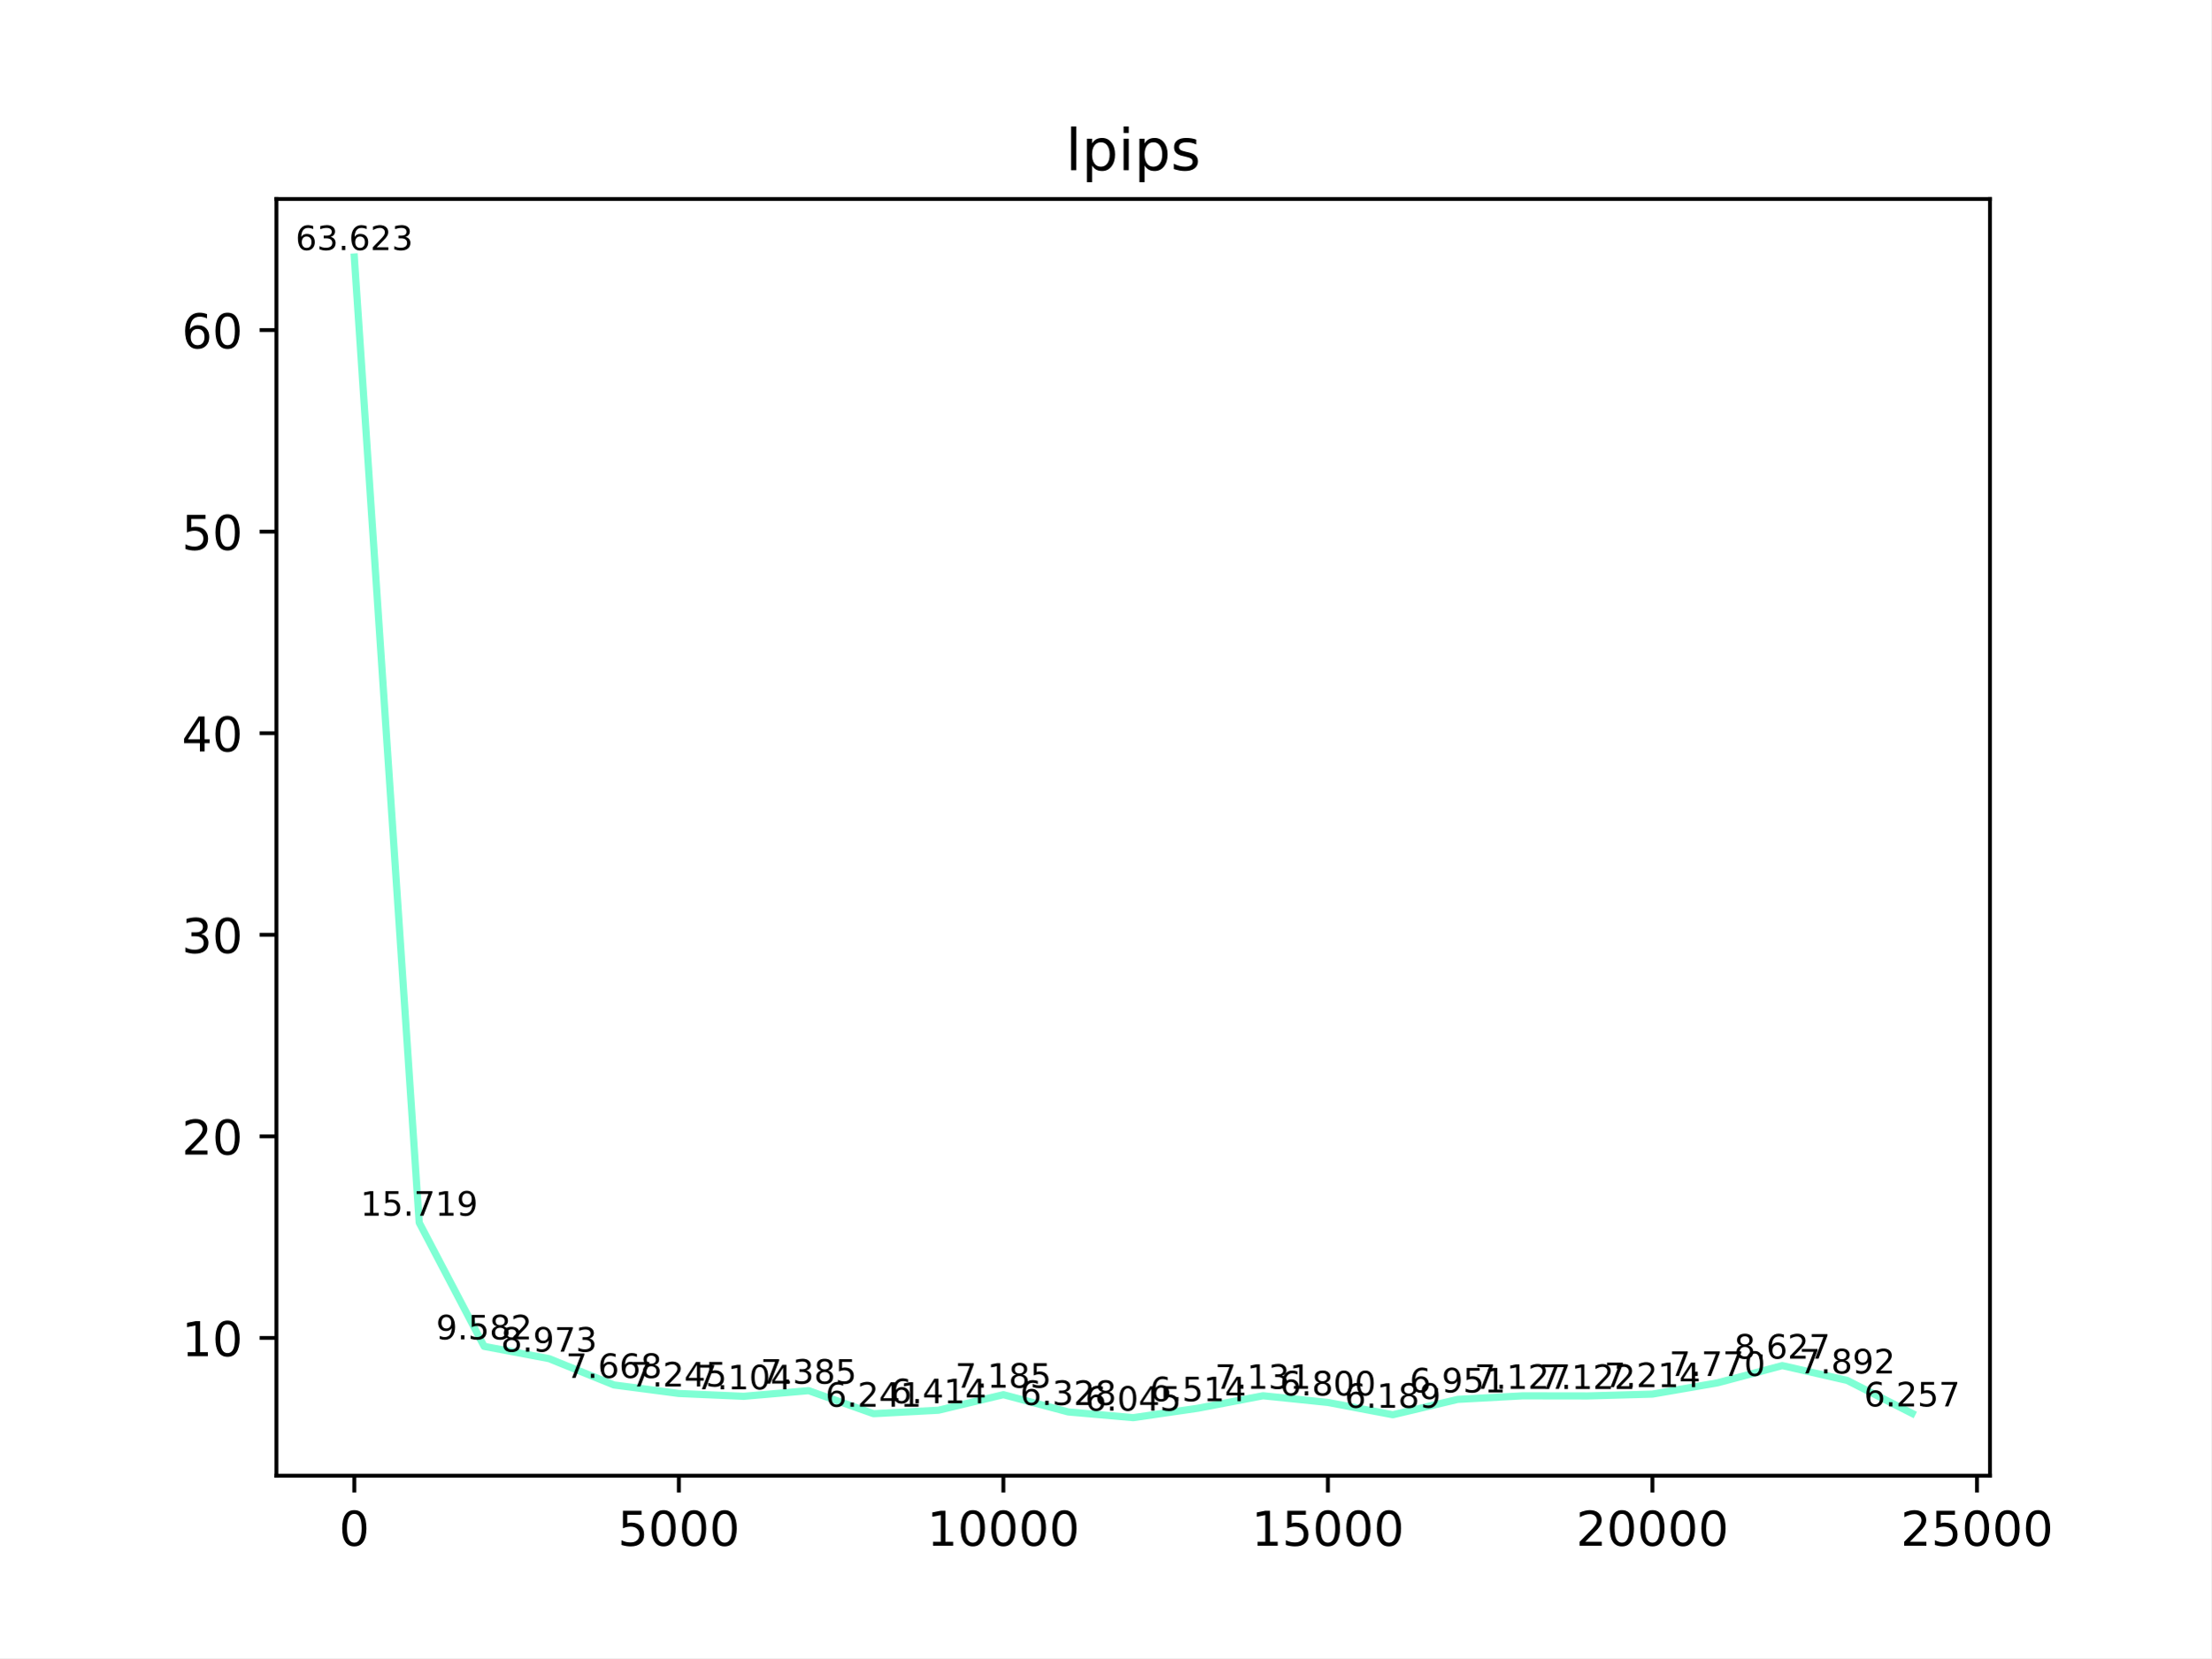
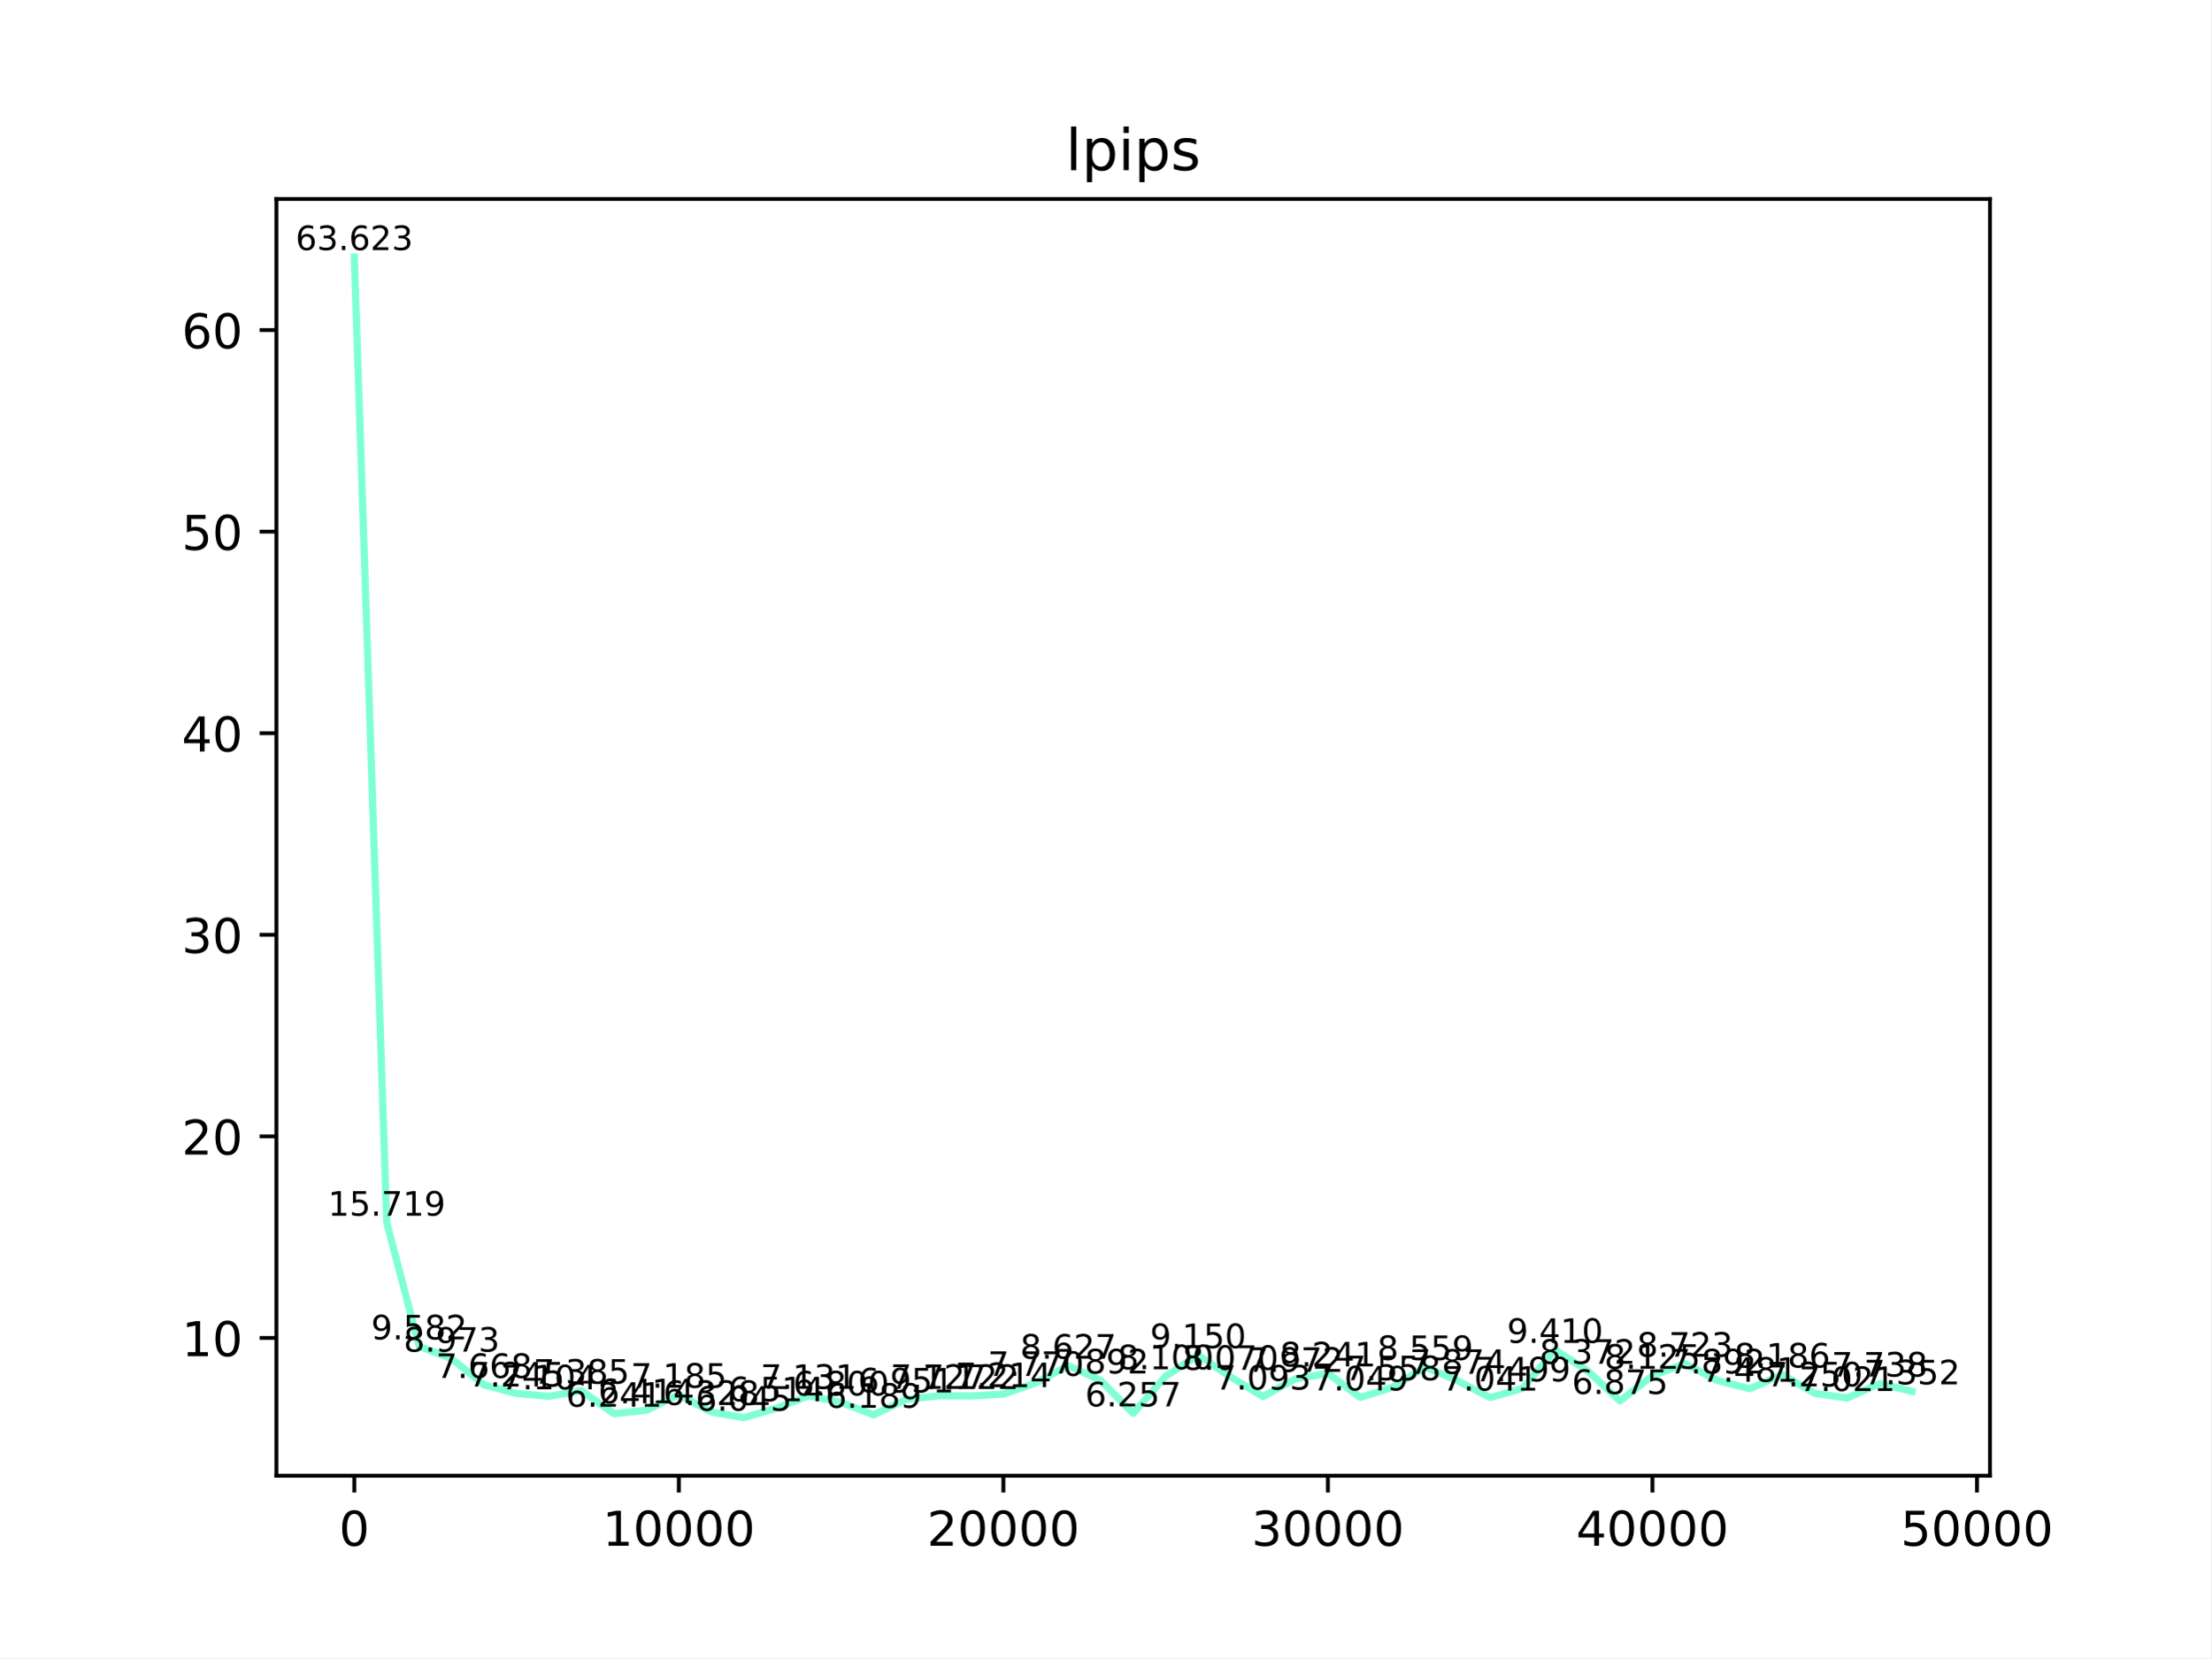
<svg xmlns="http://www.w3.org/2000/svg" xmlns:xlink="http://www.w3.org/1999/xlink" width="460.8pt" height="345.6pt" viewBox="0 0 460.8 345.6" version="1.1">
  <defs>
    <style type="text/css">*{stroke-linejoin: round; stroke-linecap: butt}</style>
  </defs>
  <g id="figure_1">
    <g id="patch_1">
      <path d="M 0 345.6  L 460.8 345.6  L 460.8 0  L 0 0  z " style="fill: #ffffff" />
    </g>
    <g id="axes_1">
      <g id="patch_2">
        <path d="M 57.6 307.584  L 414.72 307.584  L 414.72 41.472  L 57.6 41.472  z " style="fill: #ffffff" />
      </g>
      <g id="matplotlib.axis_1">
        <g id="xtick_1">
          <g id="line2d_1">
            <defs>
-               <path id="m29efeb120c" d="M 0 0  L 0 3.5  " style="stroke: #000000; stroke-width: 0.8" />
+               <path id="m1808584c59" d="M 0 0  L 0 3.5  " style="stroke: #000000; stroke-width: 0.8" />
            </defs>
            <g>
-               <use xlink:href="#m29efeb120c" x="73.833" y="307.584" style="stroke: #000000; stroke-width: 0.8" />
+               <use xlink:href="#m1808584c59" x="73.833" y="307.584" style="stroke: #000000; stroke-width: 0.8" />
            </g>
          </g>
          <g id="text_1">
            <g transform="translate(70.65148 322.1824)scale(0.1 -0.1)">
              <defs>
                <path id="DejaVuSans-30" d="M 2034 4250  Q 1547 4250 1301 3770  Q 1056 3291 1056 2328  Q 1056 1369 1301 889  Q 1547 409 2034 409  Q 2525 409 2770 889  Q 3016 1369 3016 2328  Q 3016 3291 2770 3770  Q 2525 4250 2034 4250  z M 2034 4750  Q 2819 4750 3233 4129  Q 3647 3509 3647 2328  Q 3647 1150 3233 529  Q 2819 -91 2034 -91  Q 1250 -91 836 529  Q 422 1150 422 2328  Q 422 3509 836 4129  Q 1250 4750 2034 4750  z " transform="scale(0.015625)" />
              </defs>
              <use xlink:href="#DejaVuSans-30" />
            </g>
          </g>
        </g>
        <g id="xtick_2">
          <g id="line2d_2">
            <g>
-               <use xlink:href="#m29efeb120c" x="141.469" y="307.584" style="stroke: #000000; stroke-width: 0.8" />
+               <use xlink:href="#m1808584c59" x="141.469" y="307.584" style="stroke: #000000; stroke-width: 0.8" />
            </g>
          </g>
          <g id="text_2">
-             <g transform="translate(128.7441 322.1824)scale(0.1 -0.1)">
+             <g transform="translate(125.5628 322.1824)scale(0.1 -0.1)">
+               <defs>
+                 <path id="DejaVuSans-31" d="M 794 531  L 1825 531  L 1825 4091  L 703 3866  L 703 4441  L 1819 4666  L 2450 4666  L 2450 531  L 3481 531  L 3481 0  L 794 0  L 794 531  z " transform="scale(0.015625)" />
+               </defs>
+               <use xlink:href="#DejaVuSans-31" />
+               <use xlink:href="#DejaVuSans-30" x="63.623" />
+               <use xlink:href="#DejaVuSans-30" x="127.246" />
+               <use xlink:href="#DejaVuSans-30" x="190.869" />
+               <use xlink:href="#DejaVuSans-30" x="254.492" />
+             </g>
+           </g>
+         </g>
+         <g id="xtick_3">
+           <g id="line2d_3">
+             <g>
+               <use xlink:href="#m1808584c59" x="209.105" y="307.584" style="stroke: #000000; stroke-width: 0.8" />
+             </g>
+           </g>
+           <g id="text_3">
+             <g transform="translate(193.1992 322.1824)scale(0.1 -0.1)">
+               <defs>
+                 <path id="DejaVuSans-32" d="M 1228 531  L 3431 531  L 3431 0  L 469 0  L 469 531  Q 828 903 1448 1529  Q 2069 2156 2228 2338  Q 2531 2678 2651 2914  Q 2772 3150 2772 3378  Q 2772 3750 2511 3984  Q 2250 4219 1831 4219  Q 1534 4219 1204 4116  Q 875 4013 500 3803  L 500 4441  Q 881 4594 1212 4672  Q 1544 4750 1819 4750  Q 2544 4750 2975 4387  Q 3406 4025 3406 3419  Q 3406 3131 3298 2873  Q 3191 2616 2906 2266  Q 2828 2175 2409 1742  Q 1991 1309 1228 531  z " transform="scale(0.015625)" />
+               </defs>
+               <use xlink:href="#DejaVuSans-32" />
+               <use xlink:href="#DejaVuSans-30" x="63.623" />
+               <use xlink:href="#DejaVuSans-30" x="127.246" />
+               <use xlink:href="#DejaVuSans-30" x="190.869" />
+               <use xlink:href="#DejaVuSans-30" x="254.492" />
+             </g>
+           </g>
+         </g>
+         <g id="xtick_4">
+           <g id="line2d_4">
+             <g>
+               <use xlink:href="#m1808584c59" x="276.742" y="307.584" style="stroke: #000000; stroke-width: 0.8" />
+             </g>
+           </g>
+           <g id="text_4">
+             <g transform="translate(260.8356 322.1824)scale(0.1 -0.1)">
+               <defs>
+                 <path id="DejaVuSans-33" d="M 2597 2516  Q 3050 2419 3304 2112  Q 3559 1806 3559 1356  Q 3559 666 3084 287  Q 2609 -91 1734 -91  Q 1441 -91 1130 -33  Q 819 25 488 141  L 488 750  Q 750 597 1062 519  Q 1375 441 1716 441  Q 2309 441 2620 675  Q 2931 909 2931 1356  Q 2931 1769 2642 2001  Q 2353 2234 1838 2234  L 1294 2234  L 1294 2753  L 1863 2753  Q 2328 2753 2575 2939  Q 2822 3125 2822 3475  Q 2822 3834 2567 4026  Q 2313 4219 1838 4219  Q 1578 4219 1281 4162  Q 984 4106 628 3988  L 628 4550  Q 988 4650 1302 4700  Q 1616 4750 1894 4750  Q 2613 4750 3031 4423  Q 3450 4097 3450 3541  Q 3450 3153 3228 2886  Q 3006 2619 2597 2516  z " transform="scale(0.015625)" />
+               </defs>
+               <use xlink:href="#DejaVuSans-33" />
+               <use xlink:href="#DejaVuSans-30" x="63.623" />
+               <use xlink:href="#DejaVuSans-30" x="127.246" />
+               <use xlink:href="#DejaVuSans-30" x="190.869" />
+               <use xlink:href="#DejaVuSans-30" x="254.492" />
+             </g>
+           </g>
+         </g>
+         <g id="xtick_5">
+           <g id="line2d_5">
+             <g>
+               <use xlink:href="#m1808584c59" x="344.378" y="307.584" style="stroke: #000000; stroke-width: 0.8" />
+             </g>
+           </g>
+           <g id="text_5">
+             <g transform="translate(328.4719 322.1824)scale(0.1 -0.1)">
+               <defs>
+                 <path id="DejaVuSans-34" d="M 2419 4116  L 825 1625  L 2419 1625  L 2419 4116  z M 2253 4666  L 3047 4666  L 3047 1625  L 3713 1625  L 3713 1100  L 3047 1100  L 3047 0  L 2419 0  L 2419 1100  L 313 1100  L 313 1709  L 2253 4666  z " transform="scale(0.015625)" />
+               </defs>
+               <use xlink:href="#DejaVuSans-34" />
+               <use xlink:href="#DejaVuSans-30" x="63.623" />
+               <use xlink:href="#DejaVuSans-30" x="127.246" />
+               <use xlink:href="#DejaVuSans-30" x="190.869" />
+               <use xlink:href="#DejaVuSans-30" x="254.492" />
+             </g>
+           </g>
+         </g>
+         <g id="xtick_6">
+           <g id="line2d_6">
+             <g>
+               <use xlink:href="#m1808584c59" x="412.015" y="307.584" style="stroke: #000000; stroke-width: 0.8" />
+             </g>
+           </g>
+           <g id="text_6">
+             <g transform="translate(396.1083 322.1824)scale(0.1 -0.1)">
              <defs>
                <path id="DejaVuSans-35" d="M 691 4666  L 3169 4666  L 3169 4134  L 1269 4134  L 1269 2991  Q 1406 3038 1543 3061  Q 1681 3084 1819 3084  Q 2600 3084 3056 2656  Q 3513 2228 3513 1497  Q 3513 744 3044 326  Q 2575 -91 1722 -91  Q 1428 -91 1123 -41  Q 819 9 494 109  L 494 744  Q 775 591 1075 516  Q 1375 441 1709 441  Q 2250 441 2565 725  Q 2881 1009 2881 1497  Q 2881 1984 2565 2268  Q 2250 2553 1709 2553  Q 1456 2553 1204 2497  Q 953 2441 691 2322  L 691 4666  z " transform="scale(0.015625)" />
              </defs>
              <use xlink:href="#DejaVuSans-35" />
              <use xlink:href="#DejaVuSans-30" x="63.623" />
              <use xlink:href="#DejaVuSans-30" x="127.246" />
              <use xlink:href="#DejaVuSans-30" x="190.869" />
-             </g>
-           </g>
-         </g>
-         <g id="xtick_3">
-           <g id="line2d_3">
-             <g>
-               <use xlink:href="#m29efeb120c" x="209.105" y="307.584" style="stroke: #000000; stroke-width: 0.8" />
-             </g>
-           </g>
-           <g id="text_3">
-             <g transform="translate(193.1992 322.1824)scale(0.1 -0.1)">
-               <defs>
-                 <path id="DejaVuSans-31" d="M 794 531  L 1825 531  L 1825 4091  L 703 3866  L 703 4441  L 1819 4666  L 2450 4666  L 2450 531  L 3481 531  L 3481 0  L 794 0  L 794 531  z " transform="scale(0.015625)" />
-               </defs>
-               <use xlink:href="#DejaVuSans-31" />
-               <use xlink:href="#DejaVuSans-30" x="63.623" />
-               <use xlink:href="#DejaVuSans-30" x="127.246" />
-               <use xlink:href="#DejaVuSans-30" x="190.869" />
-               <use xlink:href="#DejaVuSans-30" x="254.492" />
-             </g>
-           </g>
-         </g>
-         <g id="xtick_4">
-           <g id="line2d_4">
-             <g>
-               <use xlink:href="#m29efeb120c" x="276.742" y="307.584" style="stroke: #000000; stroke-width: 0.8" />
-             </g>
-           </g>
-           <g id="text_4">
-             <g transform="translate(260.8356 322.1824)scale(0.1 -0.1)">
-               <use xlink:href="#DejaVuSans-31" />
-               <use xlink:href="#DejaVuSans-35" x="63.623" />
-               <use xlink:href="#DejaVuSans-30" x="127.246" />
-               <use xlink:href="#DejaVuSans-30" x="190.869" />
-               <use xlink:href="#DejaVuSans-30" x="254.492" />
-             </g>
-           </g>
-         </g>
-         <g id="xtick_5">
-           <g id="line2d_5">
-             <g>
-               <use xlink:href="#m29efeb120c" x="344.378" y="307.584" style="stroke: #000000; stroke-width: 0.8" />
-             </g>
-           </g>
-           <g id="text_5">
-             <g transform="translate(328.4719 322.1824)scale(0.1 -0.1)">
-               <defs>
-                 <path id="DejaVuSans-32" d="M 1228 531  L 3431 531  L 3431 0  L 469 0  L 469 531  Q 828 903 1448 1529  Q 2069 2156 2228 2338  Q 2531 2678 2651 2914  Q 2772 3150 2772 3378  Q 2772 3750 2511 3984  Q 2250 4219 1831 4219  Q 1534 4219 1204 4116  Q 875 4013 500 3803  L 500 4441  Q 881 4594 1212 4672  Q 1544 4750 1819 4750  Q 2544 4750 2975 4387  Q 3406 4025 3406 3419  Q 3406 3131 3298 2873  Q 3191 2616 2906 2266  Q 2828 2175 2409 1742  Q 1991 1309 1228 531  z " transform="scale(0.015625)" />
-               </defs>
-               <use xlink:href="#DejaVuSans-32" />
-               <use xlink:href="#DejaVuSans-30" x="63.623" />
-               <use xlink:href="#DejaVuSans-30" x="127.246" />
-               <use xlink:href="#DejaVuSans-30" x="190.869" />
-               <use xlink:href="#DejaVuSans-30" x="254.492" />
-             </g>
-           </g>
-         </g>
-         <g id="xtick_6">
-           <g id="line2d_6">
-             <g>
-               <use xlink:href="#m29efeb120c" x="412.015" y="307.584" style="stroke: #000000; stroke-width: 0.8" />
-             </g>
-           </g>
-           <g id="text_6">
-             <g transform="translate(396.1083 322.1824)scale(0.1 -0.1)">
-               <use xlink:href="#DejaVuSans-32" />
-               <use xlink:href="#DejaVuSans-35" x="63.623" />
-               <use xlink:href="#DejaVuSans-30" x="127.246" />
-               <use xlink:href="#DejaVuSans-30" x="190.869" />
              <use xlink:href="#DejaVuSans-30" x="254.492" />
            </g>
          </g>
        </g>
      </g>
      <g id="matplotlib.axis_2">
        <g id="ytick_1">
          <g id="line2d_7">
            <defs>
-               <path id="m5595e370fe" d="M 0 0  L -3.5 0  " style="stroke: #000000; stroke-width: 0.8" />
+               <path id="m2643a3ba4d" d="M 0 0  L -3.5 0  " style="stroke: #000000; stroke-width: 0.8" />
            </defs>
            <g>
-               <use xlink:href="#m5595e370fe" x="57.6" y="278.871" style="stroke: #000000; stroke-width: 0.8" />
+               <use xlink:href="#m2643a3ba4d" x="57.6" y="278.871" style="stroke: #000000; stroke-width: 0.8" />
            </g>
          </g>
          <g id="text_7">
            <g transform="translate(37.875 282.6699)scale(0.1 -0.1)">
              <use xlink:href="#DejaVuSans-31" />
              <use xlink:href="#DejaVuSans-30" x="63.623" />
            </g>
          </g>
        </g>
        <g id="ytick_2">
          <g id="line2d_8">
            <g>
-               <use xlink:href="#m5595e370fe" x="57.6" y="236.855" style="stroke: #000000; stroke-width: 0.8" />
+               <use xlink:href="#m2643a3ba4d" x="57.6" y="236.855" style="stroke: #000000; stroke-width: 0.8" />
            </g>
          </g>
          <g id="text_8">
            <g transform="translate(37.875 240.6538)scale(0.1 -0.1)">
              <use xlink:href="#DejaVuSans-32" />
              <use xlink:href="#DejaVuSans-30" x="63.623" />
            </g>
          </g>
        </g>
        <g id="ytick_3">
          <g id="line2d_9">
            <g>
-               <use xlink:href="#m5595e370fe" x="57.6" y="194.839" style="stroke: #000000; stroke-width: 0.8" />
+               <use xlink:href="#m2643a3ba4d" x="57.6" y="194.839" style="stroke: #000000; stroke-width: 0.8" />
            </g>
          </g>
          <g id="text_9">
            <g transform="translate(37.875 198.6378)scale(0.1 -0.1)">
-               <defs>
-                 <path id="DejaVuSans-33" d="M 2597 2516  Q 3050 2419 3304 2112  Q 3559 1806 3559 1356  Q 3559 666 3084 287  Q 2609 -91 1734 -91  Q 1441 -91 1130 -33  Q 819 25 488 141  L 488 750  Q 750 597 1062 519  Q 1375 441 1716 441  Q 2309 441 2620 675  Q 2931 909 2931 1356  Q 2931 1769 2642 2001  Q 2353 2234 1838 2234  L 1294 2234  L 1294 2753  L 1863 2753  Q 2328 2753 2575 2939  Q 2822 3125 2822 3475  Q 2822 3834 2567 4026  Q 2313 4219 1838 4219  Q 1578 4219 1281 4162  Q 984 4106 628 3988  L 628 4550  Q 988 4650 1302 4700  Q 1616 4750 1894 4750  Q 2613 4750 3031 4423  Q 3450 4097 3450 3541  Q 3450 3153 3228 2886  Q 3006 2619 2597 2516  z " transform="scale(0.015625)" />
-               </defs>
              <use xlink:href="#DejaVuSans-33" />
              <use xlink:href="#DejaVuSans-30" x="63.623" />
            </g>
          </g>
        </g>
        <g id="ytick_4">
          <g id="line2d_10">
            <g>
-               <use xlink:href="#m5595e370fe" x="57.6" y="152.823" style="stroke: #000000; stroke-width: 0.8" />
+               <use xlink:href="#m2643a3ba4d" x="57.6" y="152.823" style="stroke: #000000; stroke-width: 0.8" />
            </g>
          </g>
          <g id="text_10">
            <g transform="translate(37.875 156.6217)scale(0.1 -0.1)">
-               <defs>
-                 <path id="DejaVuSans-34" d="M 2419 4116  L 825 1625  L 2419 1625  L 2419 4116  z M 2253 4666  L 3047 4666  L 3047 1625  L 3713 1625  L 3713 1100  L 3047 1100  L 3047 0  L 2419 0  L 2419 1100  L 313 1100  L 313 1709  L 2253 4666  z " transform="scale(0.015625)" />
-               </defs>
              <use xlink:href="#DejaVuSans-34" />
              <use xlink:href="#DejaVuSans-30" x="63.623" />
            </g>
          </g>
        </g>
        <g id="ytick_5">
          <g id="line2d_11">
            <g>
-               <use xlink:href="#m5595e370fe" x="57.6" y="110.806" style="stroke: #000000; stroke-width: 0.8" />
+               <use xlink:href="#m2643a3ba4d" x="57.6" y="110.806" style="stroke: #000000; stroke-width: 0.8" />
            </g>
          </g>
          <g id="text_11">
            <g transform="translate(37.875 114.6057)scale(0.1 -0.1)">
              <use xlink:href="#DejaVuSans-35" />
              <use xlink:href="#DejaVuSans-30" x="63.623" />
            </g>
          </g>
        </g>
        <g id="ytick_6">
          <g id="line2d_12">
            <g>
-               <use xlink:href="#m5595e370fe" x="57.6" y="68.79" style="stroke: #000000; stroke-width: 0.8" />
+               <use xlink:href="#m2643a3ba4d" x="57.6" y="68.79" style="stroke: #000000; stroke-width: 0.8" />
            </g>
          </g>
          <g id="text_12">
            <g transform="translate(37.875 72.58963)scale(0.1 -0.1)">
              <defs>
                <path id="DejaVuSans-36" d="M 2113 2584  Q 1688 2584 1439 2293  Q 1191 2003 1191 1497  Q 1191 994 1439 701  Q 1688 409 2113 409  Q 2538 409 2786 701  Q 3034 994 3034 1497  Q 3034 2003 2786 2293  Q 2538 2584 2113 2584  z M 3366 4563  L 3366 3988  Q 3128 4100 2886 4159  Q 2644 4219 2406 4219  Q 1781 4219 1451 3797  Q 1122 3375 1075 2522  Q 1259 2794 1537 2939  Q 1816 3084 2150 3084  Q 2853 3084 3261 2657  Q 3669 2231 3669 1497  Q 3669 778 3244 343  Q 2819 -91 2113 -91  Q 1303 -91 875 529  Q 447 1150 447 2328  Q 447 3434 972 4092  Q 1497 4750 2381 4750  Q 2619 4750 2861 4703  Q 3103 4656 3366 4563  z " transform="scale(0.015625)" />
              </defs>
              <use xlink:href="#DejaVuSans-36" />
              <use xlink:href="#DejaVuSans-30" x="63.623" />
            </g>
          </g>
        </g>
      </g>
      <g id="line2d_13">
-         <path d="M 73.833 53.568  L 87.36 254.842  L 100.887 280.627  L 114.415 283.186  L 127.942 288.669  L 141.469 290.446  L 154.996 291.039  L 168.524 289.858  L 182.051 294.664  L 195.578 293.938  L 209.105 290.698  L 222.633 294.299  L 236.16 295.488  L 249.687 293.517  L 263.215 290.925  L 276.742 292.316  L 290.269 294.883  L 303.796 291.681  L 317.324 290.942  L 330.851 290.963  L 344.378 290.576  L 357.905 288.24  L 371.433 284.639  L 384.96 287.728  L 398.487 294.597  " clip-path="url(#p7dd93f89a8)" style="fill: none; stroke: #7fffd4; stroke-width: 1.5; stroke-linecap: square" />
+         <path d="M 73.833 53.568  L 80.596 254.842  L 87.36 280.627  L 94.124 283.186  L 100.887 288.669  L 107.651 290.446  L 114.415 291.039  L 121.178 289.858  L 127.942 294.664  L 134.705 293.938  L 141.469 290.698  L 148.233 294.299  L 154.996 295.488  L 161.76 293.517  L 168.524 290.925  L 175.287 292.316  L 182.051 294.883  L 188.815 291.681  L 195.578 290.942  L 202.342 290.963  L 209.105 290.576  L 215.869 288.24  L 222.633 284.639  L 229.396 287.728  L 236.16 294.597  L 242.924 286.854  L 249.687 282.442  L 256.451 286.98  L 263.215 291.085  L 269.978 287.392  L 276.742 286.261  L 283.505 291.27  L 290.269 289.131  L 297.033 284.925  L 303.796 287.803  L 310.56 291.303  L 317.324 289.379  L 324.087 281.35  L 330.851 285.711  L 337.615 292.001  L 344.378 286.749  L 351.142 284.236  L 357.905 287.728  L 364.669 289.454  L 371.433 286.492  L 378.196 290.425  L 384.96 291.387  L 391.724 288.375  L 398.487 289.997  " clip-path="url(#p34b95d9b15)" style="fill: none; stroke: #7fffd4; stroke-width: 1.5; stroke-linecap: square" />
      </g>
      <g id="patch_3">
        <path d="M 57.6 307.584  L 57.6 41.472  " style="fill: none; stroke: #000000; stroke-width: 0.8; stroke-linejoin: miter; stroke-linecap: square" />
      </g>
      <g id="patch_4">
        <path d="M 414.72 307.584  L 414.72 41.472  " style="fill: none; stroke: #000000; stroke-width: 0.8; stroke-linejoin: miter; stroke-linecap: square" />
      </g>
      <g id="patch_5">
        <path d="M 57.6 307.584  L 414.72 307.584  " style="fill: none; stroke: #000000; stroke-width: 0.8; stroke-linejoin: miter; stroke-linecap: square" />
      </g>
      <g id="patch_6">
        <path d="M 57.6 41.472  L 414.72 41.472  " style="fill: none; stroke: #000000; stroke-width: 0.8; stroke-linejoin: miter; stroke-linecap: square" />
      </g>
      <g id="text_13">
        <g transform="translate(61.58601 52.11222)scale(0.07 -0.07)">
          <defs>
            <path id="DejaVuSans-2e" d="M 684 794  L 1344 794  L 1344 0  L 684 0  L 684 794  z " transform="scale(0.015625)" />
          </defs>
          <use xlink:href="#DejaVuSans-36" />
          <use xlink:href="#DejaVuSans-33" x="63.623" />
          <use xlink:href="#DejaVuSans-2e" x="127.246" />
          <use xlink:href="#DejaVuSans-36" x="159.033" />
          <use xlink:href="#DejaVuSans-32" x="222.656" />
          <use xlink:href="#DejaVuSans-33" x="286.279" />
        </g>
      </g>
      <g id="text_14">
-         <g transform="translate(75.11328 253.3859)scale(0.07 -0.07)">
+         <g transform="translate(68.34964 253.3859)scale(0.07 -0.07)">
          <defs>
            <path id="DejaVuSans-37" d="M 525 4666  L 3525 4666  L 3525 4397  L 1831 0  L 1172 0  L 2766 4134  L 525 4134  L 525 4666  z " transform="scale(0.015625)" />
            <path id="DejaVuSans-39" d="M 703 97  L 703 672  Q 941 559 1184 500  Q 1428 441 1663 441  Q 2288 441 2617 861  Q 2947 1281 2994 2138  Q 2813 1869 2534 1725  Q 2256 1581 1919 1581  Q 1219 1581 811 2004  Q 403 2428 403 3163  Q 403 3881 828 4315  Q 1253 4750 1959 4750  Q 2769 4750 3195 4129  Q 3622 3509 3622 2328  Q 3622 1225 3098 567  Q 2575 -91 1691 -91  Q 1453 -91 1209 -44  Q 966 3 703 97  z M 1959 2075  Q 2384 2075 2632 2365  Q 2881 2656 2881 3163  Q 2881 3666 2632 3958  Q 2384 4250 1959 4250  Q 1534 4250 1286 3958  Q 1038 3666 1038 3163  Q 1038 2656 1286 2365  Q 1534 2075 1959 2075  z " transform="scale(0.015625)" />
          </defs>
          <use xlink:href="#DejaVuSans-31" />
          <use xlink:href="#DejaVuSans-35" x="63.623" />
          <use xlink:href="#DejaVuSans-2e" x="127.246" />
          <use xlink:href="#DejaVuSans-37" x="159.033" />
          <use xlink:href="#DejaVuSans-31" x="222.656" />
          <use xlink:href="#DejaVuSans-39" x="286.279" />
        </g>
      </g>
      <g id="text_15">
-         <g transform="translate(90.86743 279.1711)scale(0.07 -0.07)">
+         <g transform="translate(77.34016 279.1711)scale(0.07 -0.07)">
          <defs>
            <path id="DejaVuSans-38" d="M 2034 2216  Q 1584 2216 1326 1975  Q 1069 1734 1069 1313  Q 1069 891 1326 650  Q 1584 409 2034 409  Q 2484 409 2743 651  Q 3003 894 3003 1313  Q 3003 1734 2745 1975  Q 2488 2216 2034 2216  z M 1403 2484  Q 997 2584 770 2862  Q 544 3141 544 3541  Q 544 4100 942 4425  Q 1341 4750 2034 4750  Q 2731 4750 3128 4425  Q 3525 4100 3525 3541  Q 3525 3141 3298 2862  Q 3072 2584 2669 2484  Q 3125 2378 3379 2068  Q 3634 1759 3634 1313  Q 3634 634 3220 271  Q 2806 -91 2034 -91  Q 1263 -91 848 271  Q 434 634 434 1313  Q 434 1759 690 2068  Q 947 2378 1403 2484  z M 1172 3481  Q 1172 3119 1398 2916  Q 1625 2713 2034 2713  Q 2441 2713 2670 2916  Q 2900 3119 2900 3481  Q 2900 3844 2670 4047  Q 2441 4250 2034 4250  Q 1625 4250 1398 4047  Q 1172 3844 1172 3481  z " transform="scale(0.015625)" />
          </defs>
          <use xlink:href="#DejaVuSans-39" />
          <use xlink:href="#DejaVuSans-2e" x="63.623" />
          <use xlink:href="#DejaVuSans-35" x="95.41" />
          <use xlink:href="#DejaVuSans-38" x="159.033" />
          <use xlink:href="#DejaVuSans-32" x="222.656" />
        </g>
      </g>
      <g id="text_16">
-         <g transform="translate(104.3947 281.7299)scale(0.07 -0.07)">
+         <g transform="translate(84.10379 281.7299)scale(0.07 -0.07)">
          <use xlink:href="#DejaVuSans-38" />
          <use xlink:href="#DejaVuSans-2e" x="63.623" />
          <use xlink:href="#DejaVuSans-39" x="95.41" />
          <use xlink:href="#DejaVuSans-37" x="159.033" />
          <use xlink:href="#DejaVuSans-33" x="222.656" />
        </g>
      </g>
      <g id="text_17">
-         <g transform="translate(117.922 287.213)scale(0.07 -0.07)">
+         <g transform="translate(90.86743 287.213)scale(0.07 -0.07)">
          <use xlink:href="#DejaVuSans-37" />
          <use xlink:href="#DejaVuSans-2e" x="63.623" />
          <use xlink:href="#DejaVuSans-36" x="95.41" />
          <use xlink:href="#DejaVuSans-36" x="159.033" />
          <use xlink:href="#DejaVuSans-38" x="222.656" />
        </g>
      </g>
      <g id="text_18">
-         <g transform="translate(131.4492 288.9903)scale(0.07 -0.07)">
+         <g transform="translate(97.63107 288.9903)scale(0.07 -0.07)">
          <use xlink:href="#DejaVuSans-37" />
          <use xlink:href="#DejaVuSans-2e" x="63.623" />
          <use xlink:href="#DejaVuSans-32" x="95.41" />
          <use xlink:href="#DejaVuSans-34" x="159.033" />
          <use xlink:href="#DejaVuSans-35" x="222.656" />
        </g>
      </g>
      <g id="text_19">
-         <g transform="translate(144.9765 289.5827)scale(0.07 -0.07)">
+         <g transform="translate(104.3947 289.5827)scale(0.07 -0.07)">
          <use xlink:href="#DejaVuSans-37" />
          <use xlink:href="#DejaVuSans-2e" x="63.623" />
          <use xlink:href="#DejaVuSans-31" x="95.41" />
          <use xlink:href="#DejaVuSans-30" x="159.033" />
          <use xlink:href="#DejaVuSans-34" x="222.656" />
        </g>
      </g>
      <g id="text_20">
-         <g transform="translate(158.5038 288.4021)scale(0.07 -0.07)">
+         <g transform="translate(111.1583 288.4021)scale(0.07 -0.07)">
          <use xlink:href="#DejaVuSans-37" />
          <use xlink:href="#DejaVuSans-2e" x="63.623" />
          <use xlink:href="#DejaVuSans-33" x="95.41" />
          <use xlink:href="#DejaVuSans-38" x="159.033" />
          <use xlink:href="#DejaVuSans-35" x="222.656" />
        </g>
      </g>
      <g id="text_21">
-         <g transform="translate(172.0311 293.2087)scale(0.07 -0.07)">
+         <g transform="translate(117.922 293.2087)scale(0.07 -0.07)">
          <use xlink:href="#DejaVuSans-36" />
          <use xlink:href="#DejaVuSans-2e" x="63.623" />
          <use xlink:href="#DejaVuSans-32" x="95.41" />
          <use xlink:href="#DejaVuSans-34" x="159.033" />
          <use xlink:href="#DejaVuSans-31" x="222.656" />
        </g>
      </g>
      <g id="text_22">
-         <g transform="translate(185.5583 292.4818)scale(0.07 -0.07)">
+         <g transform="translate(124.6856 292.4818)scale(0.07 -0.07)">
          <use xlink:href="#DejaVuSans-36" />
          <use xlink:href="#DejaVuSans-2e" x="63.623" />
          <use xlink:href="#DejaVuSans-34" x="95.41" />
          <use xlink:href="#DejaVuSans-31" x="159.033" />
          <use xlink:href="#DejaVuSans-34" x="222.656" />
        </g>
      </g>
      <g id="text_23">
-         <g transform="translate(199.0856 289.2424)scale(0.07 -0.07)">
+         <g transform="translate(131.4492 289.2424)scale(0.07 -0.07)">
          <use xlink:href="#DejaVuSans-37" />
          <use xlink:href="#DejaVuSans-2e" x="63.623" />
          <use xlink:href="#DejaVuSans-31" x="95.41" />
          <use xlink:href="#DejaVuSans-38" x="159.033" />
          <use xlink:href="#DejaVuSans-35" x="222.656" />
        </g>
      </g>
      <g id="text_24">
-         <g transform="translate(212.6129 292.8432)scale(0.07 -0.07)">
+         <g transform="translate(138.2129 292.8432)scale(0.07 -0.07)">
          <use xlink:href="#DejaVuSans-36" />
          <use xlink:href="#DejaVuSans-2e" x="63.623" />
          <use xlink:href="#DejaVuSans-33" x="95.41" />
          <use xlink:href="#DejaVuSans-32" x="159.033" />
          <use xlink:href="#DejaVuSans-38" x="222.656" />
        </g>
      </g>
      <g id="text_25">
-         <g transform="translate(226.1402 294.0322)scale(0.07 -0.07)">
+         <g transform="translate(144.9765 294.0322)scale(0.07 -0.07)">
          <use xlink:href="#DejaVuSans-36" />
          <use xlink:href="#DejaVuSans-2e" x="63.623" />
          <use xlink:href="#DejaVuSans-30" x="95.41" />
          <use xlink:href="#DejaVuSans-34" x="159.033" />
          <use xlink:href="#DejaVuSans-35" x="222.656" />
        </g>
      </g>
      <g id="text_26">
-         <g transform="translate(239.6674 292.0617)scale(0.07 -0.07)">
+         <g transform="translate(151.7402 292.0617)scale(0.07 -0.07)">
          <use xlink:href="#DejaVuSans-36" />
          <use xlink:href="#DejaVuSans-2e" x="63.623" />
          <use xlink:href="#DejaVuSans-35" x="95.41" />
          <use xlink:href="#DejaVuSans-31" x="159.033" />
          <use xlink:href="#DejaVuSans-34" x="222.656" />
        </g>
      </g>
      <g id="text_27">
-         <g transform="translate(253.1947 289.4693)scale(0.07 -0.07)">
+         <g transform="translate(158.5038 289.4693)scale(0.07 -0.07)">
          <use xlink:href="#DejaVuSans-37" />
          <use xlink:href="#DejaVuSans-2e" x="63.623" />
          <use xlink:href="#DejaVuSans-31" x="95.41" />
          <use xlink:href="#DejaVuSans-33" x="159.033" />
          <use xlink:href="#DejaVuSans-31" x="222.656" />
        </g>
      </g>
      <g id="text_28">
-         <g transform="translate(266.722 290.86)scale(0.07 -0.07)">
+         <g transform="translate(165.2674 290.86)scale(0.07 -0.07)">
          <use xlink:href="#DejaVuSans-36" />
          <use xlink:href="#DejaVuSans-2e" x="63.623" />
          <use xlink:href="#DejaVuSans-38" x="95.41" />
          <use xlink:href="#DejaVuSans-30" x="159.033" />
          <use xlink:href="#DejaVuSans-30" x="222.656" />
        </g>
      </g>
      <g id="text_29">
-         <g transform="translate(280.2492 293.4272)scale(0.07 -0.07)">
+         <g transform="translate(172.0311 293.4272)scale(0.07 -0.07)">
          <use xlink:href="#DejaVuSans-36" />
          <use xlink:href="#DejaVuSans-2e" x="63.623" />
          <use xlink:href="#DejaVuSans-31" x="95.41" />
          <use xlink:href="#DejaVuSans-38" x="159.033" />
          <use xlink:href="#DejaVuSans-39" x="222.656" />
        </g>
      </g>
      <g id="text_30">
-         <g transform="translate(293.7765 290.2256)scale(0.07 -0.07)">
+         <g transform="translate(178.7947 290.2256)scale(0.07 -0.07)">
          <use xlink:href="#DejaVuSans-36" />
          <use xlink:href="#DejaVuSans-2e" x="63.623" />
          <use xlink:href="#DejaVuSans-39" x="95.41" />
          <use xlink:href="#DejaVuSans-35" x="159.033" />
          <use xlink:href="#DejaVuSans-31" x="222.656" />
        </g>
      </g>
      <g id="text_31">
-         <g transform="translate(307.3038 289.4861)scale(0.07 -0.07)">
+         <g transform="translate(185.5583 289.4861)scale(0.07 -0.07)">
          <use xlink:href="#DejaVuSans-37" />
          <use xlink:href="#DejaVuSans-2e" x="63.623" />
          <use xlink:href="#DejaVuSans-31" x="95.41" />
          <use xlink:href="#DejaVuSans-32" x="159.033" />
          <use xlink:href="#DejaVuSans-37" x="222.656" />
        </g>
      </g>
      <g id="text_32">
-         <g transform="translate(320.8311 289.5071)scale(0.07 -0.07)">
+         <g transform="translate(192.322 289.5071)scale(0.07 -0.07)">
          <use xlink:href="#DejaVuSans-37" />
          <use xlink:href="#DejaVuSans-2e" x="63.623" />
          <use xlink:href="#DejaVuSans-31" x="95.41" />
          <use xlink:href="#DejaVuSans-32" x="159.033" />
          <use xlink:href="#DejaVuSans-32" x="222.656" />
        </g>
      </g>
      <g id="text_33">
-         <g transform="translate(334.3583 289.1205)scale(0.07 -0.07)">
+         <g transform="translate(199.0856 289.1205)scale(0.07 -0.07)">
          <use xlink:href="#DejaVuSans-37" />
          <use xlink:href="#DejaVuSans-2e" x="63.623" />
          <use xlink:href="#DejaVuSans-32" x="95.41" />
          <use xlink:href="#DejaVuSans-31" x="159.033" />
          <use xlink:href="#DejaVuSans-34" x="222.656" />
        </g>
      </g>
      <g id="text_34">
-         <g transform="translate(347.8856 286.7845)scale(0.07 -0.07)">
+         <g transform="translate(205.8492 286.7845)scale(0.07 -0.07)">
          <use xlink:href="#DejaVuSans-37" />
          <use xlink:href="#DejaVuSans-2e" x="63.623" />
          <use xlink:href="#DejaVuSans-37" x="95.41" />
          <use xlink:href="#DejaVuSans-37" x="159.033" />
          <use xlink:href="#DejaVuSans-30" x="222.656" />
        </g>
      </g>
      <g id="text_35">
-         <g transform="translate(361.4129 283.1837)scale(0.07 -0.07)">
+         <g transform="translate(212.6129 283.1837)scale(0.07 -0.07)">
          <use xlink:href="#DejaVuSans-38" />
          <use xlink:href="#DejaVuSans-2e" x="63.623" />
          <use xlink:href="#DejaVuSans-36" x="95.41" />
          <use xlink:href="#DejaVuSans-32" x="159.033" />
          <use xlink:href="#DejaVuSans-37" x="222.656" />
        </g>
      </g>
      <g id="text_36">
-         <g transform="translate(374.9402 286.2719)scale(0.07 -0.07)">
+         <g transform="translate(219.3765 286.2719)scale(0.07 -0.07)">
          <use xlink:href="#DejaVuSans-37" />
          <use xlink:href="#DejaVuSans-2e" x="63.623" />
          <use xlink:href="#DejaVuSans-38" x="95.41" />
          <use xlink:href="#DejaVuSans-39" x="159.033" />
          <use xlink:href="#DejaVuSans-32" x="222.656" />
        </g>
      </g>
      <g id="text_37">
-         <g transform="translate(388.4674 293.1415)scale(0.07 -0.07)">
+         <g transform="translate(226.1402 293.1415)scale(0.07 -0.07)">
          <use xlink:href="#DejaVuSans-36" />
          <use xlink:href="#DejaVuSans-2e" x="63.623" />
          <use xlink:href="#DejaVuSans-32" x="95.41" />
          <use xlink:href="#DejaVuSans-35" x="159.033" />
          <use xlink:href="#DejaVuSans-37" x="222.656" />
        </g>
      </g>
      <g id="text_38">
+         <g transform="translate(232.9038 285.3979)scale(0.07 -0.07)">
+           <use xlink:href="#DejaVuSans-38" />
+           <use xlink:href="#DejaVuSans-2e" x="63.623" />
+           <use xlink:href="#DejaVuSans-31" x="95.41" />
+           <use xlink:href="#DejaVuSans-30" x="159.033" />
+           <use xlink:href="#DejaVuSans-30" x="222.656" />
+         </g>
+       </g>
+       <g id="text_39">
+         <g transform="translate(239.6674 280.9862)scale(0.07 -0.07)">
+           <use xlink:href="#DejaVuSans-39" />
+           <use xlink:href="#DejaVuSans-2e" x="63.623" />
+           <use xlink:href="#DejaVuSans-31" x="95.41" />
+           <use xlink:href="#DejaVuSans-35" x="159.033" />
+           <use xlink:href="#DejaVuSans-30" x="222.656" />
+         </g>
+       </g>
+       <g id="text_40">
+         <g transform="translate(246.4311 285.524)scale(0.07 -0.07)">
+           <use xlink:href="#DejaVuSans-38" />
+           <use xlink:href="#DejaVuSans-2e" x="63.623" />
+           <use xlink:href="#DejaVuSans-30" x="95.41" />
+           <use xlink:href="#DejaVuSans-37" x="159.033" />
+           <use xlink:href="#DejaVuSans-30" x="222.656" />
+         </g>
+       </g>
+       <g id="text_41">
+         <g transform="translate(253.1947 289.6289)scale(0.07 -0.07)">
+           <use xlink:href="#DejaVuSans-37" />
+           <use xlink:href="#DejaVuSans-2e" x="63.623" />
+           <use xlink:href="#DejaVuSans-30" x="95.41" />
+           <use xlink:href="#DejaVuSans-39" x="159.033" />
+           <use xlink:href="#DejaVuSans-33" x="222.656" />
+         </g>
+       </g>
+       <g id="text_42">
+         <g transform="translate(259.9583 285.9357)scale(0.07 -0.07)">
+           <use xlink:href="#DejaVuSans-37" />
+           <use xlink:href="#DejaVuSans-2e" x="63.623" />
+           <use xlink:href="#DejaVuSans-39" x="95.41" />
+           <use xlink:href="#DejaVuSans-37" x="159.033" />
+           <use xlink:href="#DejaVuSans-32" x="222.656" />
+         </g>
+       </g>
+       <g id="text_43">
+         <g transform="translate(266.722 284.8055)scale(0.07 -0.07)">
+           <use xlink:href="#DejaVuSans-38" />
+           <use xlink:href="#DejaVuSans-2e" x="63.623" />
+           <use xlink:href="#DejaVuSans-32" x="95.41" />
+           <use xlink:href="#DejaVuSans-34" x="159.033" />
+           <use xlink:href="#DejaVuSans-31" x="222.656" />
+         </g>
+       </g>
+       <g id="text_44">
+         <g transform="translate(273.4856 289.8138)scale(0.07 -0.07)">
+           <use xlink:href="#DejaVuSans-37" />
+           <use xlink:href="#DejaVuSans-2e" x="63.623" />
+           <use xlink:href="#DejaVuSans-30" x="95.41" />
+           <use xlink:href="#DejaVuSans-34" x="159.033" />
+           <use xlink:href="#DejaVuSans-39" x="222.656" />
+         </g>
+       </g>
+       <g id="text_45">
+         <g transform="translate(280.2492 287.6752)scale(0.07 -0.07)">
+           <use xlink:href="#DejaVuSans-37" />
+           <use xlink:href="#DejaVuSans-2e" x="63.623" />
+           <use xlink:href="#DejaVuSans-35" x="95.41" />
+           <use xlink:href="#DejaVuSans-35" x="159.033" />
+           <use xlink:href="#DejaVuSans-38" x="222.656" />
+         </g>
+       </g>
+       <g id="text_46">
+         <g transform="translate(287.0129 283.4694)scale(0.07 -0.07)">
+           <use xlink:href="#DejaVuSans-38" />
+           <use xlink:href="#DejaVuSans-2e" x="63.623" />
+           <use xlink:href="#DejaVuSans-35" x="95.41" />
+           <use xlink:href="#DejaVuSans-35" x="159.033" />
+           <use xlink:href="#DejaVuSans-39" x="222.656" />
+         </g>
+       </g>
+       <g id="text_47">
+         <g transform="translate(293.7765 286.3475)scale(0.07 -0.07)">
+           <use xlink:href="#DejaVuSans-37" />
+           <use xlink:href="#DejaVuSans-2e" x="63.623" />
+           <use xlink:href="#DejaVuSans-38" x="95.41" />
+           <use xlink:href="#DejaVuSans-37" x="159.033" />
+           <use xlink:href="#DejaVuSans-34" x="222.656" />
+         </g>
+       </g>
+       <g id="text_48">
+         <g transform="translate(300.5402 289.8474)scale(0.07 -0.07)">
+           <use xlink:href="#DejaVuSans-37" />
+           <use xlink:href="#DejaVuSans-2e" x="63.623" />
+           <use xlink:href="#DejaVuSans-30" x="95.41" />
+           <use xlink:href="#DejaVuSans-34" x="159.033" />
+           <use xlink:href="#DejaVuSans-31" x="222.656" />
+         </g>
+       </g>
+       <g id="text_49">
+         <g transform="translate(307.3038 287.9231)scale(0.07 -0.07)">
+           <use xlink:href="#DejaVuSans-37" />
+           <use xlink:href="#DejaVuSans-2e" x="63.623" />
+           <use xlink:href="#DejaVuSans-34" x="95.41" />
+           <use xlink:href="#DejaVuSans-39" x="159.033" />
+           <use xlink:href="#DejaVuSans-39" x="222.656" />
+         </g>
+       </g>
+       <g id="text_50">
+         <g transform="translate(314.0674 279.8938)scale(0.07 -0.07)">
+           <use xlink:href="#DejaVuSans-39" />
+           <use xlink:href="#DejaVuSans-2e" x="63.623" />
+           <use xlink:href="#DejaVuSans-34" x="95.41" />
+           <use xlink:href="#DejaVuSans-31" x="159.033" />
+           <use xlink:href="#DejaVuSans-30" x="222.656" />
+         </g>
+       </g>
+       <g id="text_51">
+         <g transform="translate(320.8311 284.2551)scale(0.07 -0.07)">
+           <use xlink:href="#DejaVuSans-38" />
+           <use xlink:href="#DejaVuSans-2e" x="63.623" />
+           <use xlink:href="#DejaVuSans-33" x="95.41" />
+           <use xlink:href="#DejaVuSans-37" x="159.033" />
+           <use xlink:href="#DejaVuSans-32" x="222.656" />
+         </g>
+       </g>
+       <g id="text_52">
+         <g transform="translate(327.5947 290.5449)scale(0.07 -0.07)">
+           <use xlink:href="#DejaVuSans-36" />
+           <use xlink:href="#DejaVuSans-2e" x="63.623" />
+           <use xlink:href="#DejaVuSans-38" x="95.41" />
+           <use xlink:href="#DejaVuSans-37" x="159.033" />
+           <use xlink:href="#DejaVuSans-35" x="222.656" />
+         </g>
+       </g>
+       <g id="text_53">
+         <g transform="translate(334.3583 285.2929)scale(0.07 -0.07)">
+           <use xlink:href="#DejaVuSans-38" />
+           <use xlink:href="#DejaVuSans-2e" x="63.623" />
+           <use xlink:href="#DejaVuSans-31" x="95.41" />
+           <use xlink:href="#DejaVuSans-32" x="159.033" />
+           <use xlink:href="#DejaVuSans-35" x="222.656" />
+         </g>
+       </g>
+       <g id="text_54">
+         <g transform="translate(341.122 282.7803)scale(0.07 -0.07)">
+           <use xlink:href="#DejaVuSans-38" />
+           <use xlink:href="#DejaVuSans-2e" x="63.623" />
+           <use xlink:href="#DejaVuSans-37" x="95.41" />
+           <use xlink:href="#DejaVuSans-32" x="159.033" />
+           <use xlink:href="#DejaVuSans-33" x="222.656" />
+         </g>
+       </g>
+       <g id="text_55">
+         <g transform="translate(347.8856 286.2719)scale(0.07 -0.07)">
+           <use xlink:href="#DejaVuSans-37" />
+           <use xlink:href="#DejaVuSans-2e" x="63.623" />
+           <use xlink:href="#DejaVuSans-38" x="95.41" />
+           <use xlink:href="#DejaVuSans-39" x="159.033" />
+           <use xlink:href="#DejaVuSans-32" x="222.656" />
+         </g>
+       </g>
+       <g id="text_56">
+         <g transform="translate(354.6492 287.9987)scale(0.07 -0.07)">
+           <use xlink:href="#DejaVuSans-37" />
+           <use xlink:href="#DejaVuSans-2e" x="63.623" />
+           <use xlink:href="#DejaVuSans-34" x="95.41" />
+           <use xlink:href="#DejaVuSans-38" x="159.033" />
+           <use xlink:href="#DejaVuSans-31" x="222.656" />
+         </g>
+       </g>
+       <g id="text_57">
+         <g transform="translate(361.4129 285.0366)scale(0.07 -0.07)">
+           <use xlink:href="#DejaVuSans-38" />
+           <use xlink:href="#DejaVuSans-2e" x="63.623" />
+           <use xlink:href="#DejaVuSans-31" x="95.41" />
+           <use xlink:href="#DejaVuSans-38" x="159.033" />
+           <use xlink:href="#DejaVuSans-36" x="222.656" />
+         </g>
+       </g>
+       <g id="text_58">
+         <g transform="translate(368.1765 288.9693)scale(0.07 -0.07)">
+           <use xlink:href="#DejaVuSans-37" />
+           <use xlink:href="#DejaVuSans-2e" x="63.623" />
+           <use xlink:href="#DejaVuSans-32" x="95.41" />
+           <use xlink:href="#DejaVuSans-35" x="159.033" />
+           <use xlink:href="#DejaVuSans-30" x="222.656" />
+         </g>
+       </g>
+       <g id="text_59">
+         <g transform="translate(374.9402 289.9315)scale(0.07 -0.07)">
+           <use xlink:href="#DejaVuSans-37" />
+           <use xlink:href="#DejaVuSans-2e" x="63.623" />
+           <use xlink:href="#DejaVuSans-30" x="95.41" />
+           <use xlink:href="#DejaVuSans-32" x="159.033" />
+           <use xlink:href="#DejaVuSans-31" x="222.656" />
+         </g>
+       </g>
+       <g id="text_60">
+         <g transform="translate(381.7038 286.9189)scale(0.07 -0.07)">
+           <use xlink:href="#DejaVuSans-37" />
+           <use xlink:href="#DejaVuSans-2e" x="63.623" />
+           <use xlink:href="#DejaVuSans-37" x="95.41" />
+           <use xlink:href="#DejaVuSans-33" x="159.033" />
+           <use xlink:href="#DejaVuSans-38" x="222.656" />
+         </g>
+       </g>
+       <g id="text_61">
+         <g transform="translate(388.4674 288.5407)scale(0.07 -0.07)">
+           <use xlink:href="#DejaVuSans-37" />
+           <use xlink:href="#DejaVuSans-2e" x="63.623" />
+           <use xlink:href="#DejaVuSans-33" x="95.41" />
+           <use xlink:href="#DejaVuSans-35" x="159.033" />
+           <use xlink:href="#DejaVuSans-32" x="222.656" />
+         </g>
+       </g>
+       <g id="text_62">
        <g transform="translate(222.0825 35.472)scale(0.12 -0.12)">
          <defs>
            <path id="DejaVuSans-6c" d="M 603 4863  L 1178 4863  L 1178 0  L 603 0  L 603 4863  z " transform="scale(0.015625)" />
            <path id="DejaVuSans-70" d="M 1159 525  L 1159 -1331  L 581 -1331  L 581 3500  L 1159 3500  L 1159 2969  Q 1341 3281 1617 3432  Q 1894 3584 2278 3584  Q 2916 3584 3314 3078  Q 3713 2572 3713 1747  Q 3713 922 3314 415  Q 2916 -91 2278 -91  Q 1894 -91 1617 61  Q 1341 213 1159 525  z M 3116 1747  Q 3116 2381 2855 2742  Q 2594 3103 2138 3103  Q 1681 3103 1420 2742  Q 1159 2381 1159 1747  Q 1159 1113 1420 752  Q 1681 391 2138 391  Q 2594 391 2855 752  Q 3116 1113 3116 1747  z " transform="scale(0.015625)" />
            <path id="DejaVuSans-69" d="M 603 3500  L 1178 3500  L 1178 0  L 603 0  L 603 3500  z M 603 4863  L 1178 4863  L 1178 4134  L 603 4134  L 603 4863  z " transform="scale(0.015625)" />
            <path id="DejaVuSans-73" d="M 2834 3397  L 2834 2853  Q 2591 2978 2328 3040  Q 2066 3103 1784 3103  Q 1356 3103 1142 2972  Q 928 2841 928 2578  Q 928 2378 1081 2264  Q 1234 2150 1697 2047  L 1894 2003  Q 2506 1872 2764 1633  Q 3022 1394 3022 966  Q 3022 478 2636 193  Q 2250 -91 1575 -91  Q 1294 -91 989 -36  Q 684 19 347 128  L 347 722  Q 666 556 975 473  Q 1284 391 1588 391  Q 1994 391 2212 530  Q 2431 669 2431 922  Q 2431 1156 2273 1281  Q 2116 1406 1581 1522  L 1381 1569  Q 847 1681 609 1914  Q 372 2147 372 2553  Q 372 3047 722 3315  Q 1072 3584 1716 3584  Q 2034 3584 2315 3537  Q 2597 3491 2834 3397  z " transform="scale(0.015625)" />
          </defs>
          <use xlink:href="#DejaVuSans-6c" />
          <use xlink:href="#DejaVuSans-70" x="27.783" />
          <use xlink:href="#DejaVuSans-69" x="91.26" />
          <use xlink:href="#DejaVuSans-70" x="119.043" />
          <use xlink:href="#DejaVuSans-73" x="182.52" />
        </g>
      </g>
    </g>
  </g>
  <defs>
-     <clipPath id="p7dd93f89a8">
+     <clipPath id="p34b95d9b15">
      <rect x="57.6" y="41.472" width="357.12" height="266.112" />
    </clipPath>
  </defs>
</svg>
